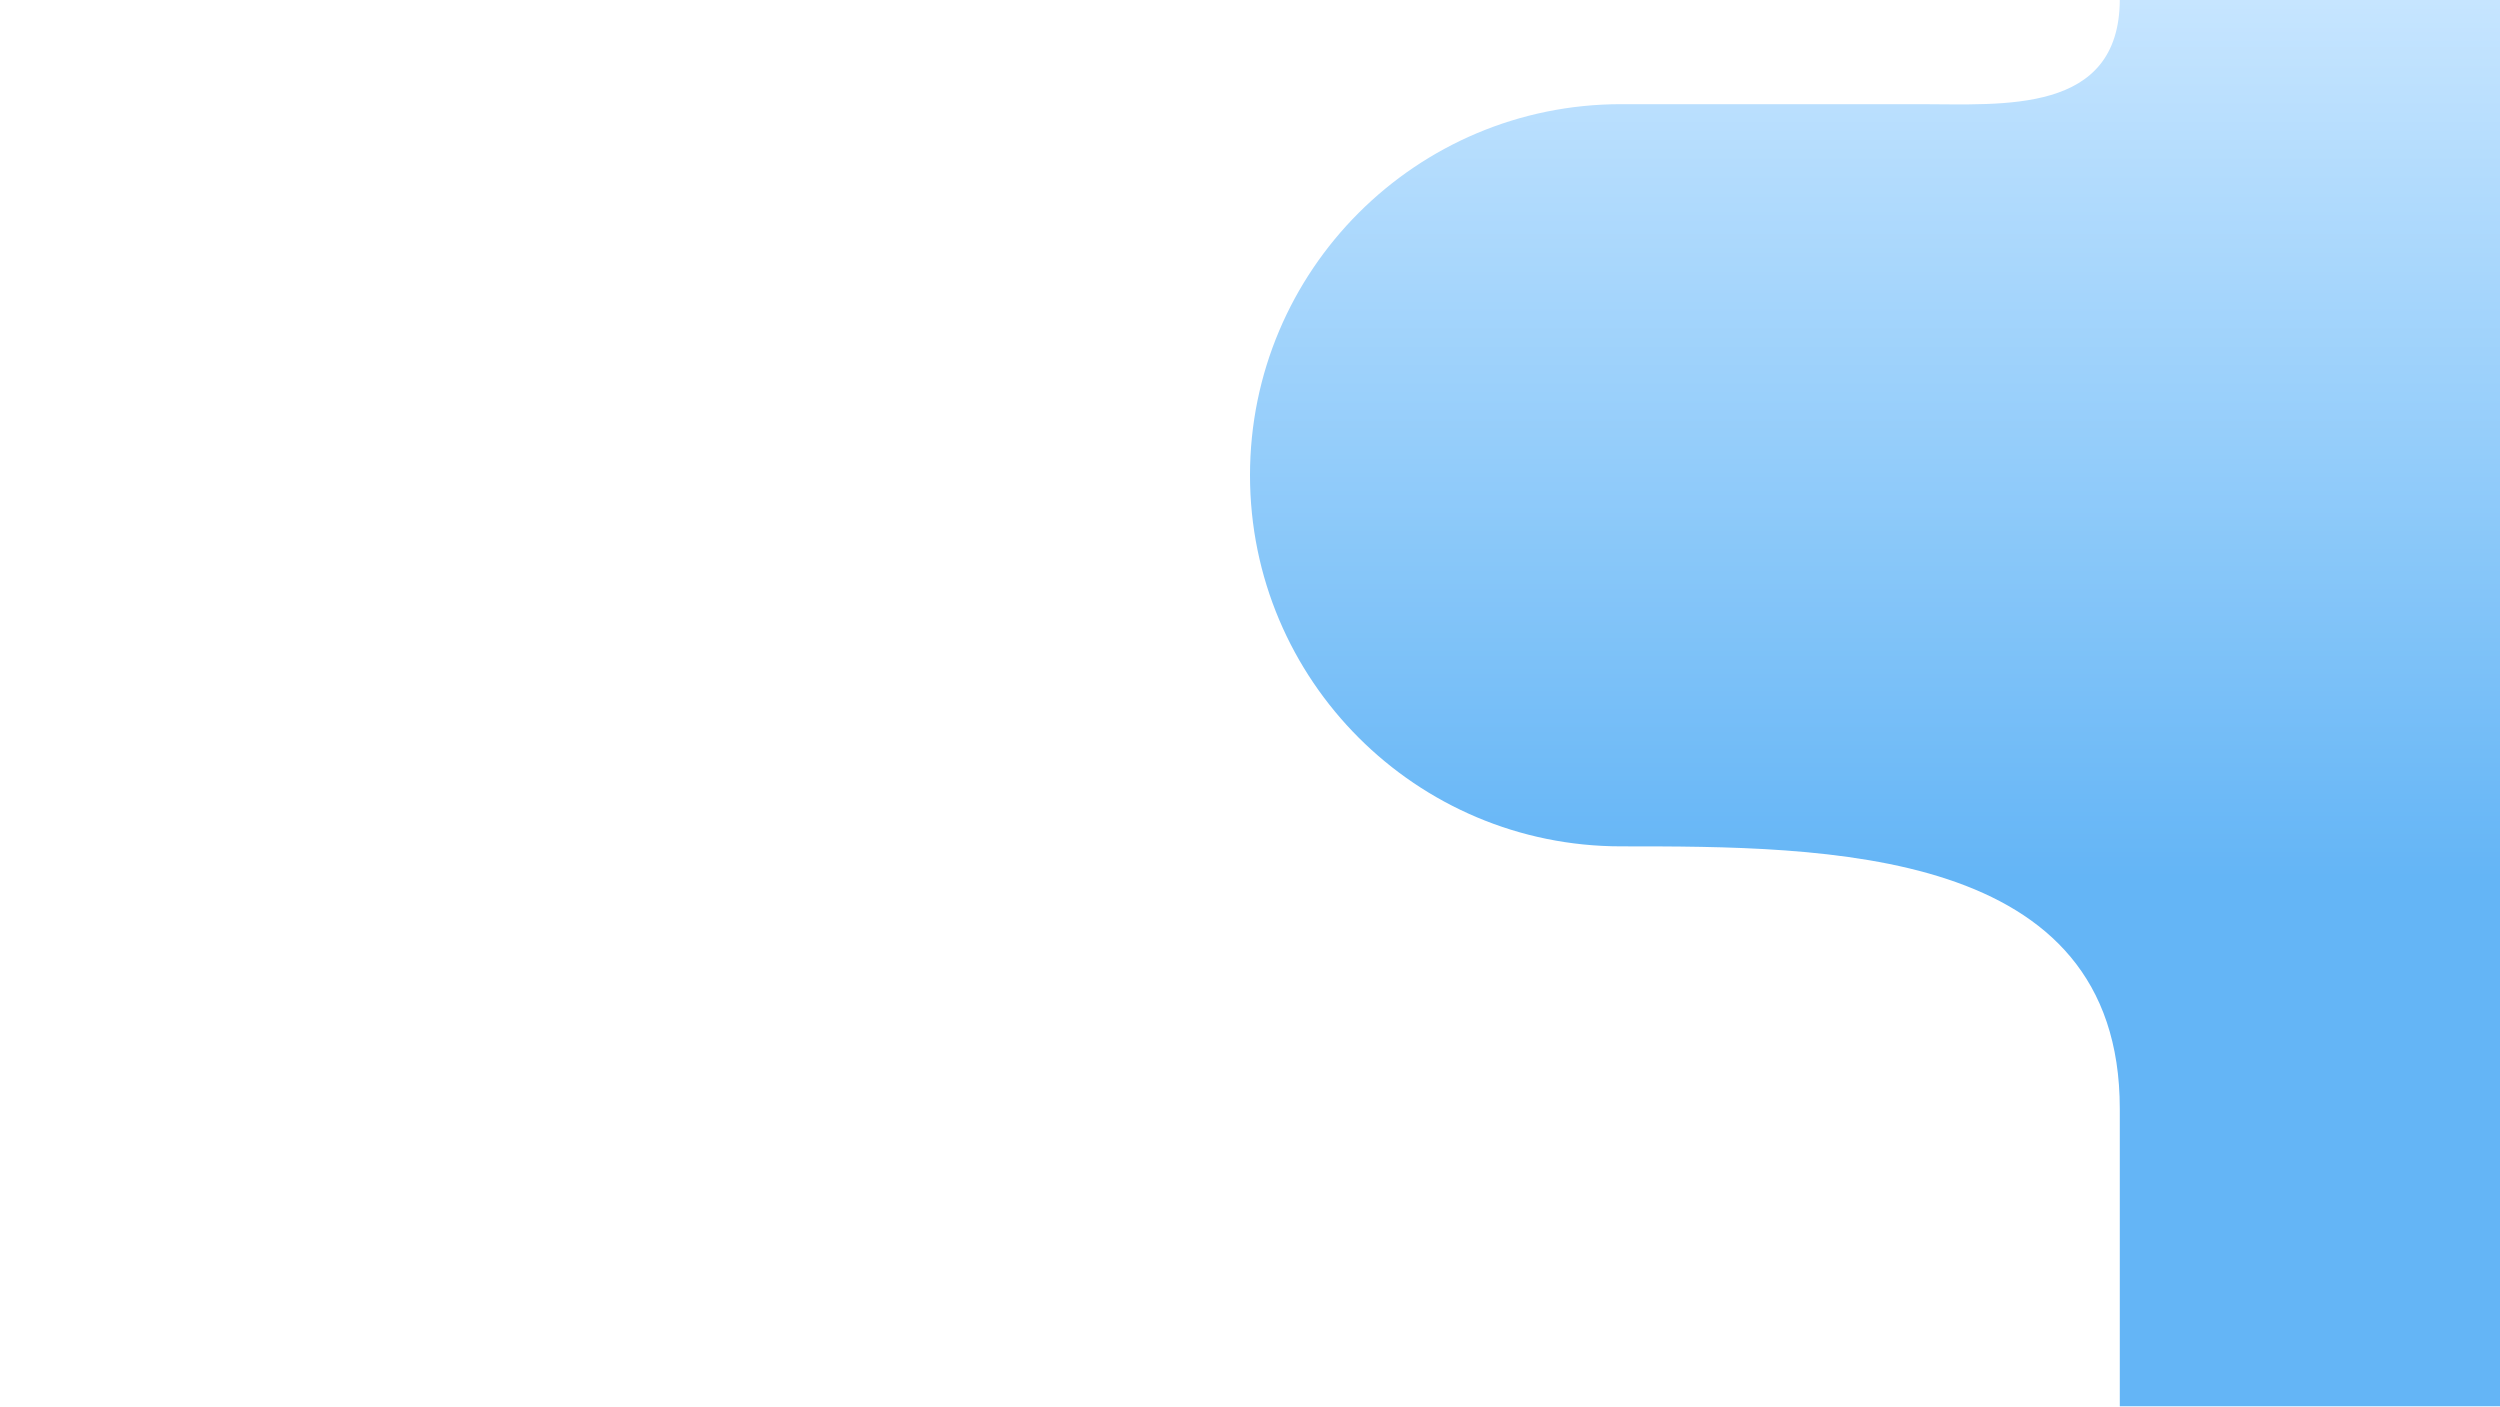
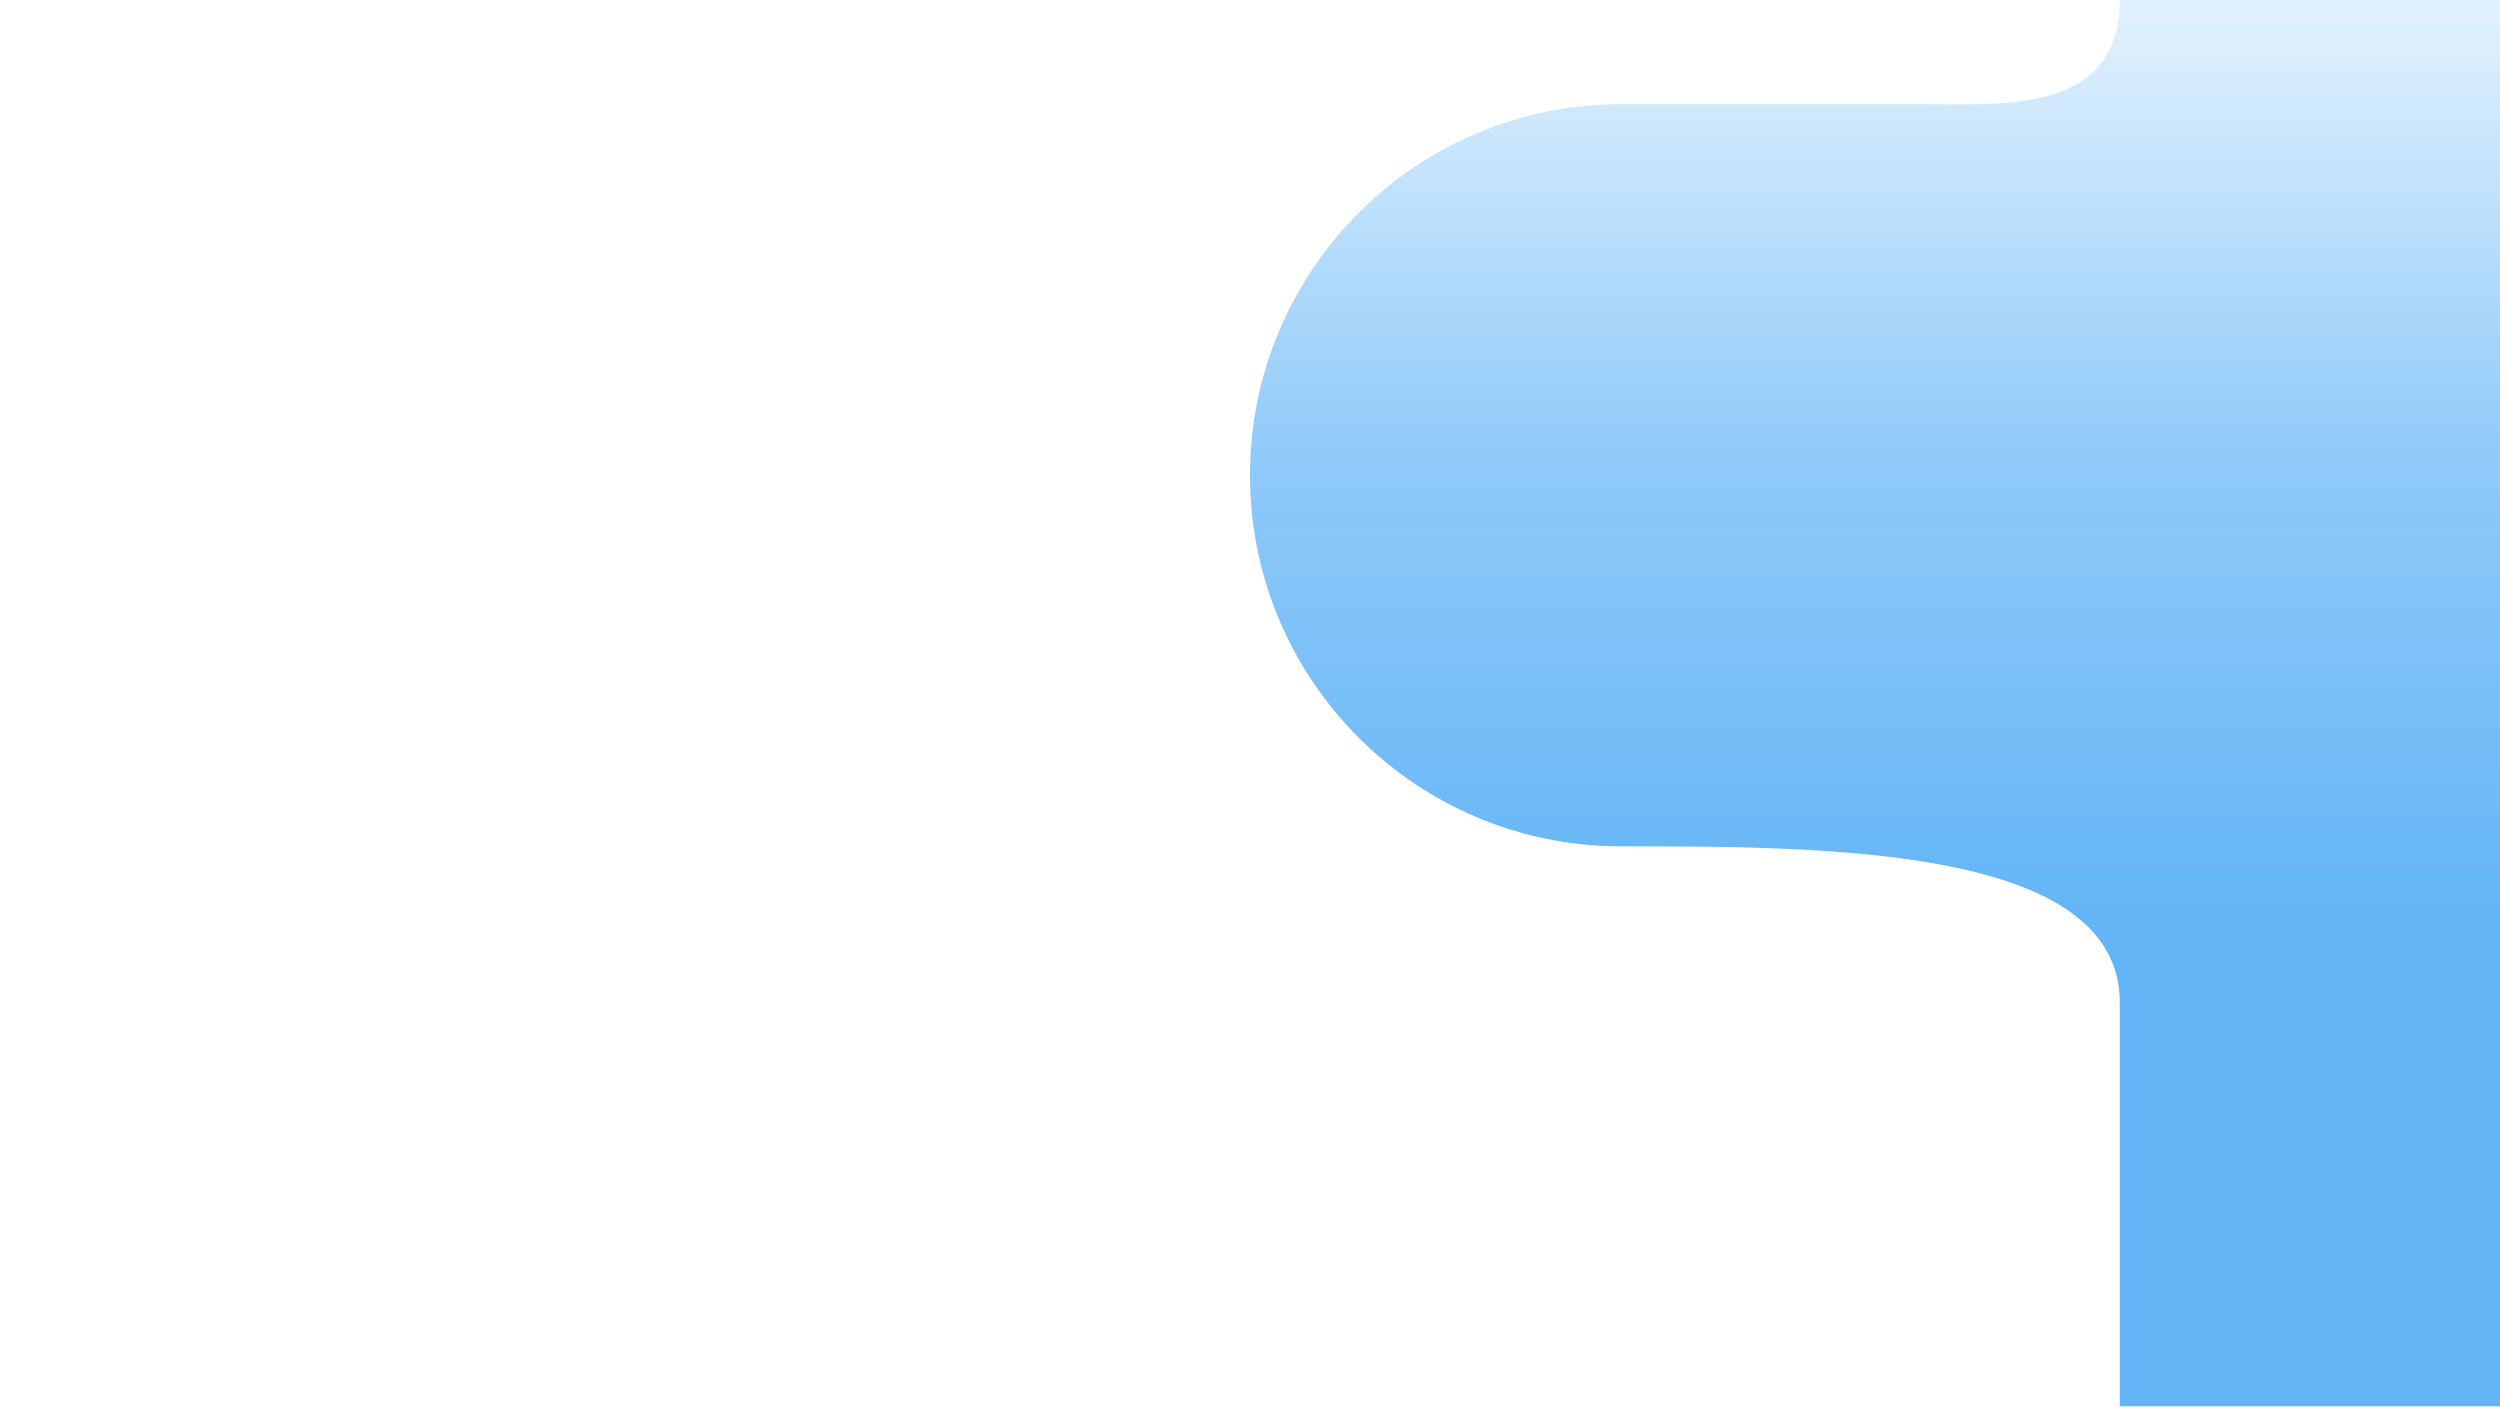
<svg xmlns="http://www.w3.org/2000/svg" fill="none" viewBox="0 0 1920 1080">
-   <path d="M1920 1080h-292V851.5C1628 650 1402.4 650 1245 650S960 522.401 960 365s127.6-285 285-285h229.5c64 0 153 8 153.5-80h292v1080z" fill="url(#paint0_linear)" />
+   <path d="M1920 1080h-292V770c0-120-225.6-120-383-120S960 522.401 960 365s127.6-285 285-285h229.5c64 0 153 8 153.5-80h292v1080z" fill="url(#paint0_linear)" />
  <defs>
    <linearGradient id="paint0_linear" x1="1440" y1="0" x2="1440" y2="1080" gradientUnits="userSpaceOnUse">
-       <stop stop-color="#C6E5FF" />
-       <stop offset=".333" stop-color="#92CCFA" />
-       <stop offset=".625" stop-color="#64B5F6" />
+       <stop stop-color="#E3F2FD" />
+       <stop offset=".323" stop-color="#90CAF9" />
+       <stop offset=".651" stop-color="#64B5F6" />
    </linearGradient>
  </defs>
</svg>
